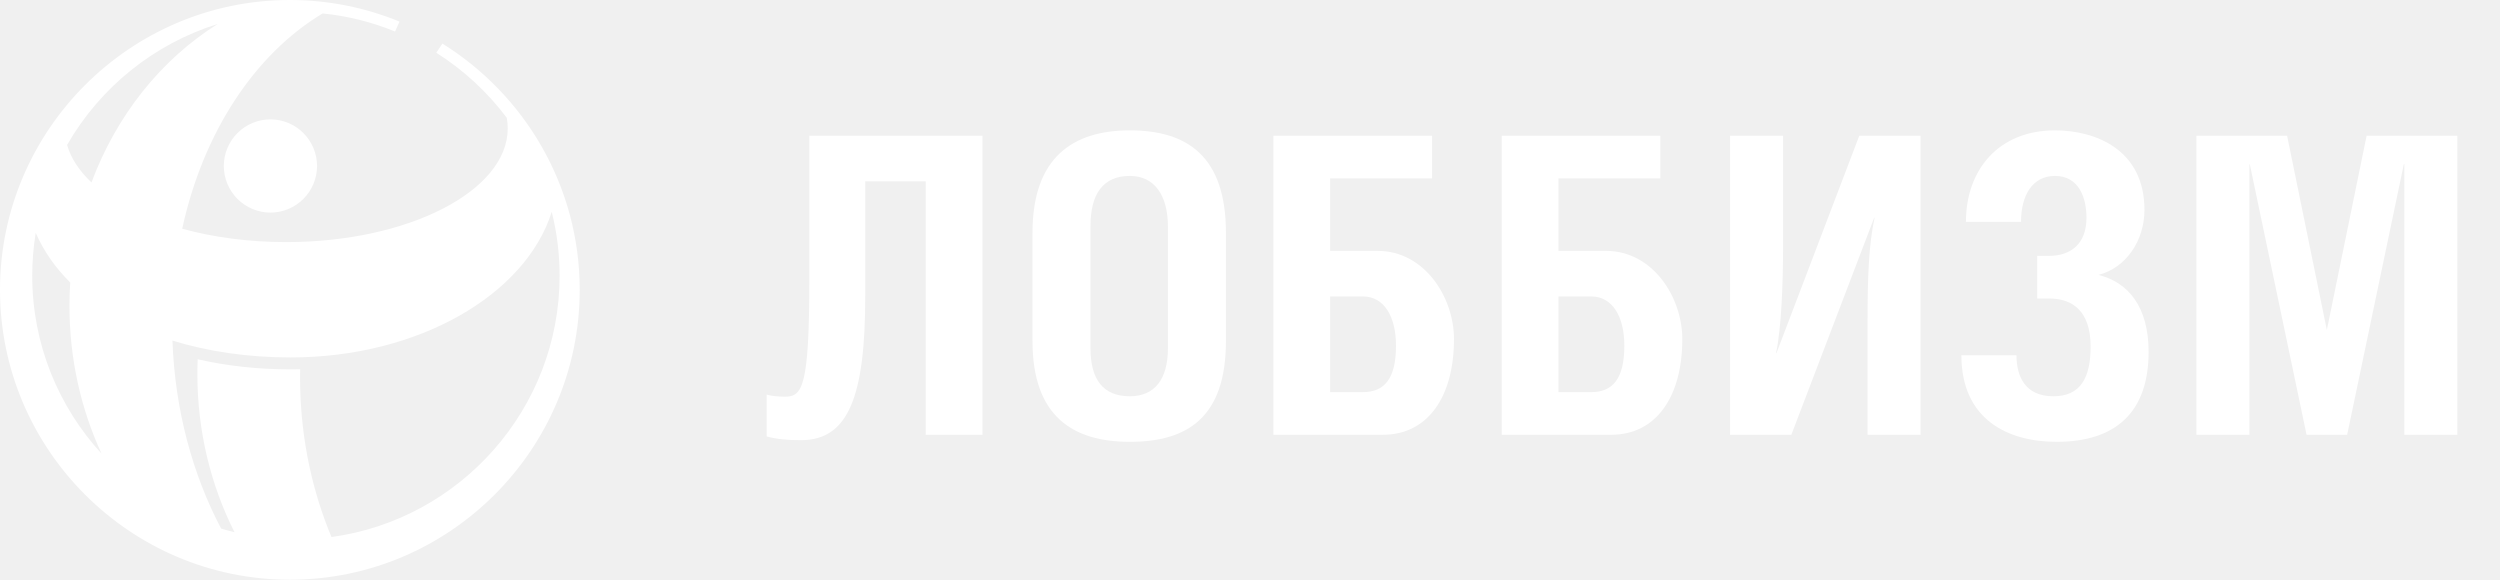
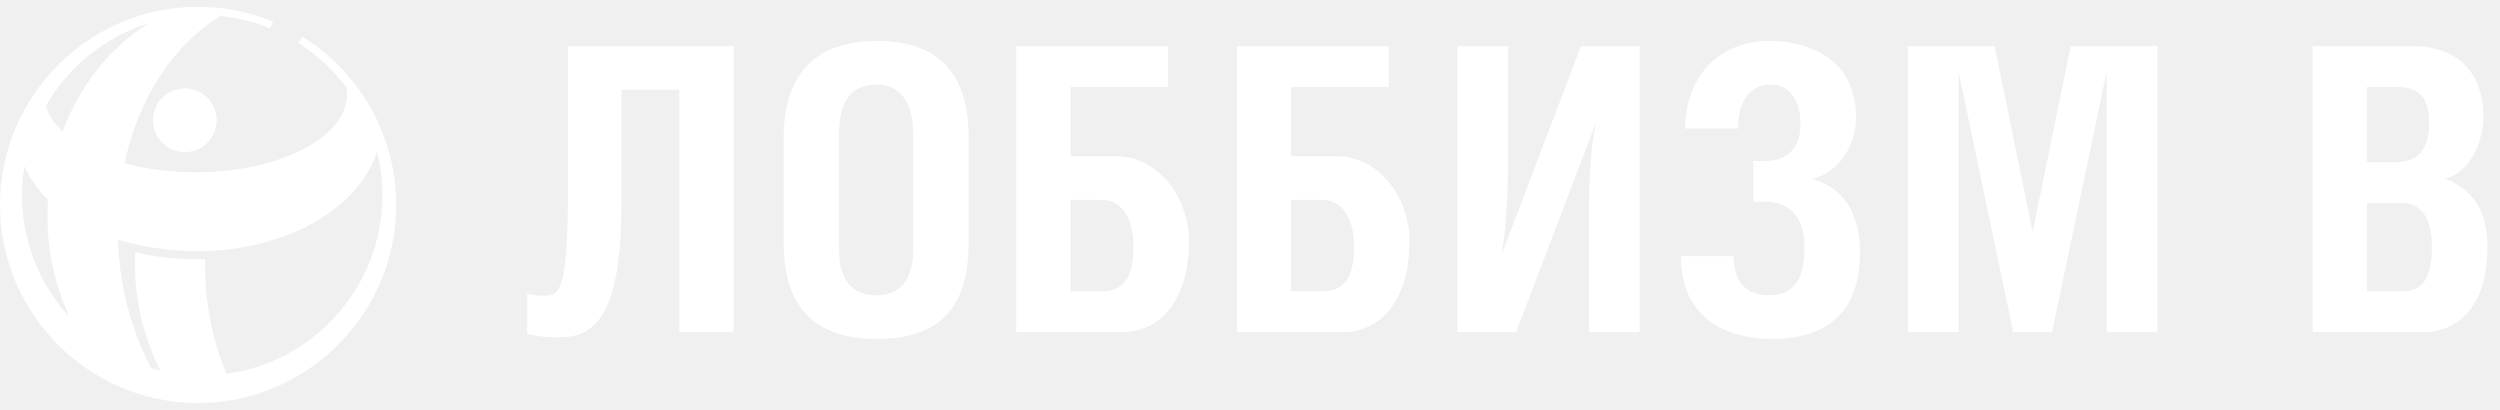
- <svg xmlns="http://www.w3.org/2000/svg" width="138" height="32" viewBox="0 0 138 32" fill="none">
-   <path fill-rule="evenodd" clip-rule="evenodd" d="M17.809 0.742C14.063 2.989 11.208 7.32 10.058 12.626C11.771 13.097 13.726 13.364 15.8 13.364C22.534 13.364 28.027 10.544 28.027 7.086C28.027 6.888 28.009 6.694 27.974 6.501C26.905 5.079 25.587 3.862 24.083 2.911L24.42 2.406C28.964 5.233 32 10.273 32 16C32 24.812 24.812 32 16 32C7.187 32 0 24.812 0 16C0 7.187 7.188 0 16 0C18.14 0 20.184 0.425 22.052 1.193L21.808 1.74C20.53 1.217 19.183 0.88 17.809 0.742V0.742ZM30.456 11.693C29.012 16.279 23.09 19.731 16.041 19.731C13.702 19.731 11.488 19.408 9.519 18.8C9.656 22.631 10.633 26.195 12.207 29.179C12.45 29.251 12.696 29.317 12.944 29.377C11.641 26.794 10.895 23.817 10.895 20.65C10.895 20.375 10.901 20.103 10.912 19.831C12.511 20.198 14.239 20.389 16.041 20.389C16.217 20.389 16.393 20.387 16.568 20.382C16.561 20.708 16.561 21.038 16.569 21.369C16.636 24.339 17.254 27.15 18.297 29.644C25.391 28.68 30.89 22.573 30.89 15.221C30.89 14.006 30.739 12.823 30.456 11.693ZM5.606 25.042C4.474 22.595 3.834 19.822 3.834 16.889C3.834 16.453 3.849 16.021 3.876 15.594C3.061 14.786 2.415 13.869 1.972 12.855C1.844 13.638 1.779 14.429 1.779 15.222C1.779 19.001 3.23 22.45 5.606 25.042V25.042ZM3.703 8.002C3.916 8.74 4.38 9.438 5.05 10.071C6.431 6.358 8.906 3.273 12.02 1.321C8.506 2.423 5.537 4.809 3.703 8.002V8.002ZM14.928 6.589C15.61 6.59 16.264 6.861 16.746 7.344C17.229 7.826 17.5 8.48 17.502 9.162C17.5 9.844 17.229 10.498 16.746 10.981C16.264 11.463 15.61 11.735 14.928 11.736C14.246 11.735 13.592 11.463 13.109 10.981C12.627 10.498 12.355 9.845 12.354 9.162C12.355 8.48 12.627 7.826 13.109 7.344C13.592 6.861 14.246 6.59 14.928 6.589V6.589Z" fill="white" />
-   <path d="M44.675 7.493V15.404C44.675 21.394 44.286 21.897 43.326 21.897C42.96 21.897 42.526 21.851 42.32 21.782V24.091C42.914 24.252 43.486 24.297 44.218 24.297C46.847 24.297 47.761 21.851 47.761 16.341V10.008H51.099V24H54.232V7.493H44.675Z" fill="white" />
-   <path d="M56.994 12.843V18.833C56.994 22.994 59.234 24.389 62.367 24.389C65.545 24.389 67.671 23.04 67.671 18.833V12.843C67.671 8.636 65.545 7.196 62.367 7.196C59.234 7.196 56.994 8.682 56.994 12.843ZM62.367 9.711C63.716 9.711 64.47 10.762 64.47 12.523V19.222C64.47 20.959 63.716 21.874 62.367 21.874C60.881 21.874 60.195 20.936 60.195 19.222V12.477C60.195 10.717 60.881 9.711 62.367 9.711Z" fill="white" />
-   <path d="M73.424 16.364H75.23C76.396 16.364 77.059 17.461 77.059 19.084C77.059 20.936 76.396 21.645 75.23 21.645H73.424V16.364ZM70.292 7.493V24H76.328C78.82 24 80.26 21.897 80.26 18.719C80.26 16.387 78.614 13.849 76.053 13.849H73.424V9.848H79.049V7.493H70.292Z" fill="white" />
-   <path d="M86.027 16.364H87.834C88.999 16.364 89.663 17.461 89.663 19.084C89.663 20.936 88.999 21.645 87.834 21.645H86.027V16.364ZM82.895 7.493V24H88.931C91.423 24 92.863 21.897 92.863 18.719C92.863 16.387 91.217 13.849 88.657 13.849H86.027V9.848H91.652V7.493H82.895Z" fill="white" />
-   <path d="M95.498 7.493V24H98.882L103.455 12.02H103.477C103.157 13.506 103.089 15.243 103.089 17.759V24H106.015V7.493H102.632L98.059 19.496H98.036C98.333 18.124 98.425 15.632 98.425 13.666V7.493H95.498Z" fill="white" />
-   <path d="M111.561 12.248C111.561 10.762 112.201 9.711 113.436 9.711C114.762 9.711 115.173 10.922 115.173 12.02C115.173 13.483 114.282 14.123 113.116 14.123H112.453V16.478H113.116C114.419 16.478 115.402 17.187 115.402 19.13C115.402 20.845 114.853 21.874 113.344 21.874C111.767 21.874 111.31 20.753 111.31 19.61H108.269C108.269 23.154 110.83 24.389 113.527 24.389C116.797 24.389 118.603 22.743 118.603 19.427C118.603 16.935 117.483 15.586 115.836 15.175C117.345 14.786 118.374 13.3 118.374 11.585C118.374 8.247 115.654 7.196 113.436 7.196C110.327 7.196 108.52 9.368 108.52 12.248H111.561Z" fill="white" />
-   <path d="M121.241 7.493V24H124.167V9.071H124.19L127.322 24H129.563L132.695 9.048H132.718V24H135.644V7.493H130.637L128.442 18.216L126.248 7.493H121.241Z" fill="white" />
+ <svg xmlns="http://www.w3.org/2000/svg" width="183" height="30" fill="none">
+   <path fill-rule="evenodd" clip-rule="evenodd" d="M16.14 1.172c-3.395 2.036-5.983 5.962-7.025 10.77 1.553.427 3.325.67 5.203.67 6.104 0 11.082-2.557 11.082-5.69a2.92 2.92 0 0 0-.049-.53 13.333 13.333 0 0 0-3.526-3.254l.306-.457C26.249 5.243 29 9.81 29 15 29 22.985 22.486 29.5 14.5 29.5 6.513 29.5 0 22.986 0 15 0 7.013 6.514.5 14.5.5c1.939 0 3.791.385 5.485 1.081l-.221.495a13.027 13.027 0 0 0-3.624-.904ZM27.6 11.097c-1.31 4.156-6.676 7.284-13.063 7.284-2.12 0-4.127-.293-5.911-.844.124 3.472 1.01 6.703 2.436 9.407.22.065.443.125.668.179a17.544 17.544 0 0 1-1.842-8.651 20.875 20.875 0 0 0 5.126.5c-.006.295-.006.593 0 .894.062 2.691.622 5.239 1.566 7.499 6.43-.874 11.413-6.408 11.413-13.07 0-1.102-.136-2.174-.393-3.198ZM5.081 23.194a17.58 17.58 0 0 1-1.606-7.389c0-.394.013-.786.038-1.173a8.028 8.028 0 0 1-1.725-2.482A13.134 13.134 0 0 0 5.08 23.194ZM3.355 7.752c.193.669.613 1.301 1.22 1.875 1.252-3.365 3.495-6.161 6.317-7.93a13.273 13.273 0 0 0-7.537 6.055Zm10.172-1.281a2.337 2.337 0 0 1 2.333 2.332 2.337 2.337 0 0 1-2.333 2.333 2.337 2.337 0 0 1-2.333-2.333 2.337 2.337 0 0 1 2.333-2.332Z" fill="#fff" />
+   <g clip-path="url(#a)" fill="#fff">
+     <path d="M41.577 3.377v10.034c0 7.598-.493 8.236-1.71 8.236-.465 0-1.016-.058-1.277-.145v2.929c.754.203 1.48.261 2.407.261 3.335 0 4.495-3.103 4.495-10.092V6.567h4.234v17.748H53.7V3.377H41.577ZM57.363 10.163v7.598c0 5.278 2.842 7.047 6.815 7.047 4.03 0 6.728-1.711 6.728-7.047v-7.598C70.906 4.827 68.209 3 64.178 3c-3.973 0-6.815 1.885-6.815 7.163Zm6.815-3.973c1.71 0 2.668 1.334 2.668 3.567v8.497c0 2.204-.957 3.364-2.668 3.364-1.885 0-2.755-1.189-2.755-3.364V9.699c0-2.233.87-3.509 2.755-3.509ZM78.364 14.629h2.29c1.48 0 2.32 1.392 2.32 3.451 0 2.349-.84 3.248-2.32 3.248h-2.29v-6.699ZM74.39 3.377v20.938h7.656c3.161 0 4.988-2.668 4.988-6.699 0-2.958-2.088-6.177-5.336-6.177h-3.334V6.364h7.133V3.377H74.392ZM94.51 14.629h2.29c1.48 0 2.32 1.392 2.32 3.451 0 2.349-.84 3.248-2.32 3.248h-2.29v-6.699ZM90.537 3.377v20.938h7.656c3.161 0 4.988-2.668 4.988-6.699 0-2.958-2.088-6.177-5.336-6.177H94.51V6.364h7.134V3.377H90.537ZM106.683 3.377v20.938h4.292l5.8-15.196h.029c-.406 1.885-.493 4.089-.493 7.279v7.917h3.712V3.377h-4.292l-5.8 15.225h-.029c.377-1.74.493-4.901.493-7.395v-7.83h-3.712ZM127.217 9.409c0-1.885.812-3.219 2.378-3.219 1.682 0 2.204 1.537 2.204 2.929 0 1.856-1.131 2.668-2.61 2.668h-.841v2.987h.841c1.653 0 2.9.899 2.9 3.364 0 2.175-.696 3.48-2.61 3.48-2.001 0-2.581-1.421-2.581-2.871h-3.857c0 4.495 3.248 6.061 6.67 6.061 4.147 0 6.438-2.088 6.438-6.293 0-3.161-1.421-4.872-3.509-5.394 1.914-.493 3.219-2.378 3.219-4.553 0-4.234-3.451-5.568-6.264-5.568-3.944 0-6.235 2.755-6.235 6.409h3.857ZM139.655 3.377v20.938h3.712V5.378h.029l3.973 18.937h2.842l3.973-18.966h.029v18.966h3.712V3.377h-6.351l-2.784 13.601-2.784-13.601h-6.351ZM173.259 6.364h2.146c1.798 0 2.407.899 2.407 2.668 0 1.798-.725 2.842-2.465 2.842h-2.088v-5.51Zm0 8.497h2.552c1.479 0 2.204 1.16 2.204 3.219 0 2.349-.725 3.248-2.204 3.248h-2.552v-6.467Zm-3.973 9.454h8.004c3.219 0 4.785-2.581 4.785-6.206 0-2.726-1.044-4.205-3.103-5.046 1.74-.348 2.813-2.581 2.813-4.582 0-2.668-1.479-5.104-5.162-5.104h-7.337v20.938Z" />
+   </g>
+   <defs>
+     <clipPath id="a">
+       <path fill="#fff" transform="translate(38.59 1)" d="M0 0h143.484v28H0z" />
+     </clipPath>
+   </defs>
</svg>
